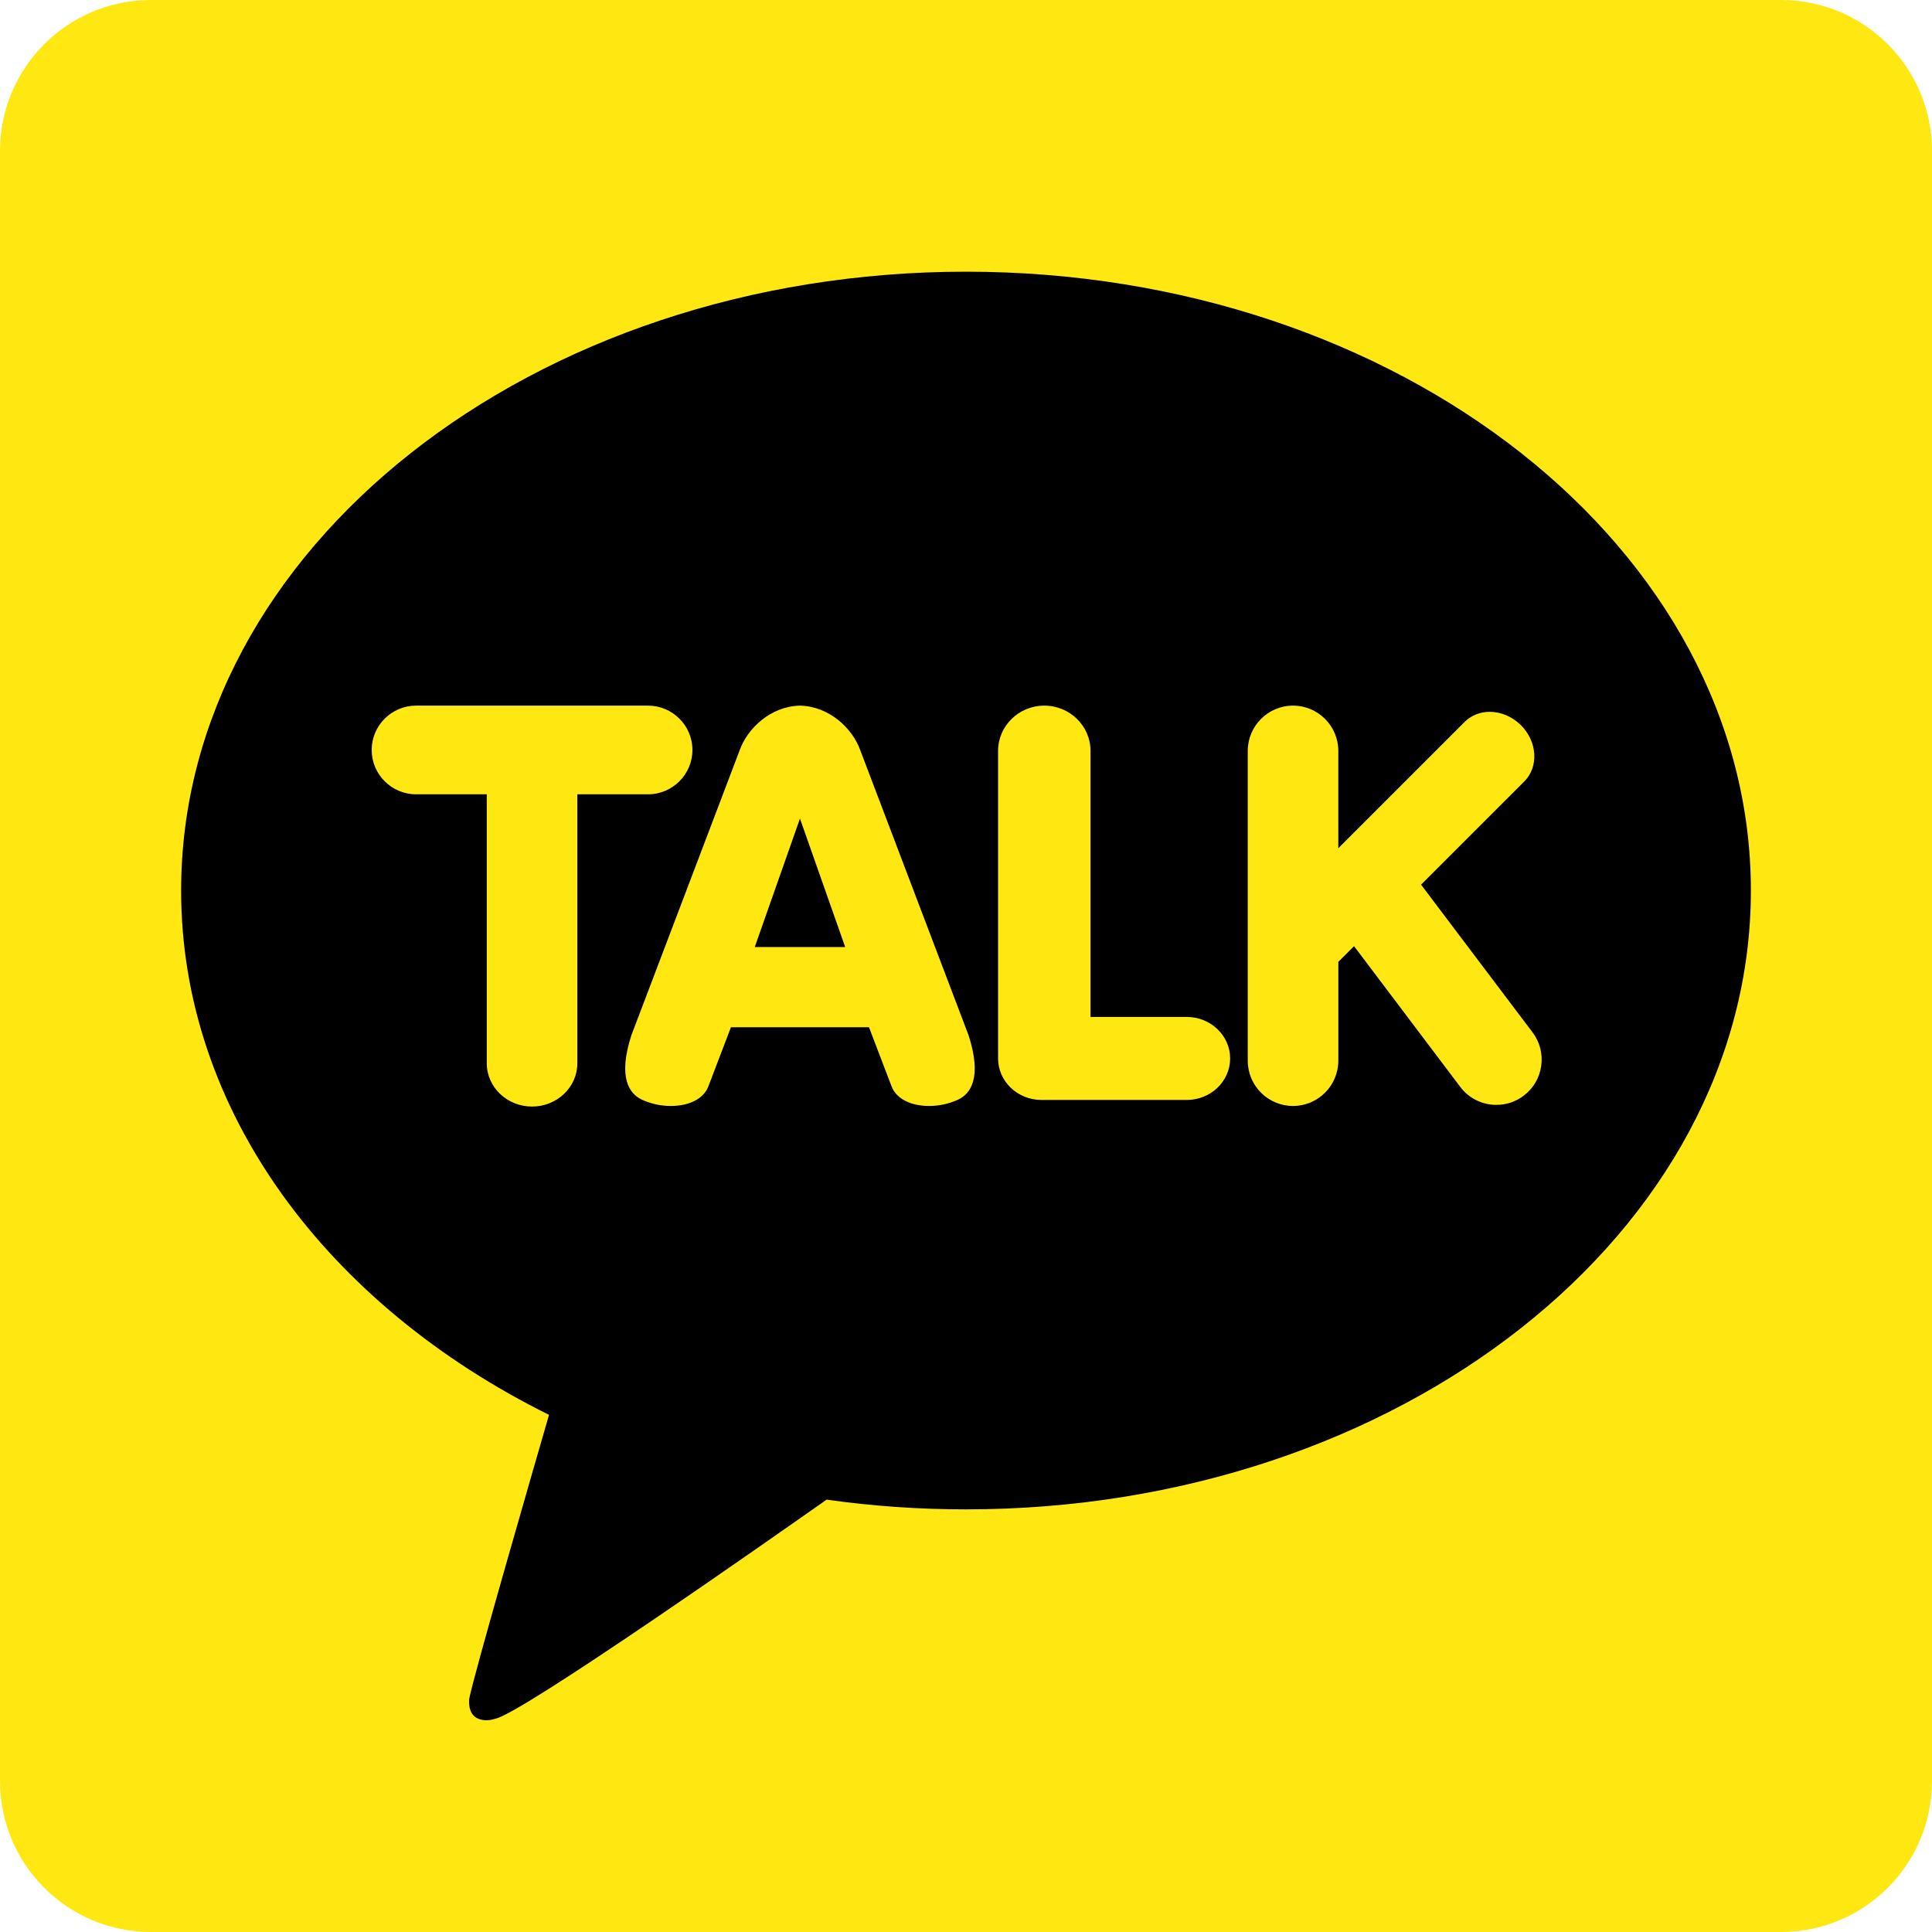
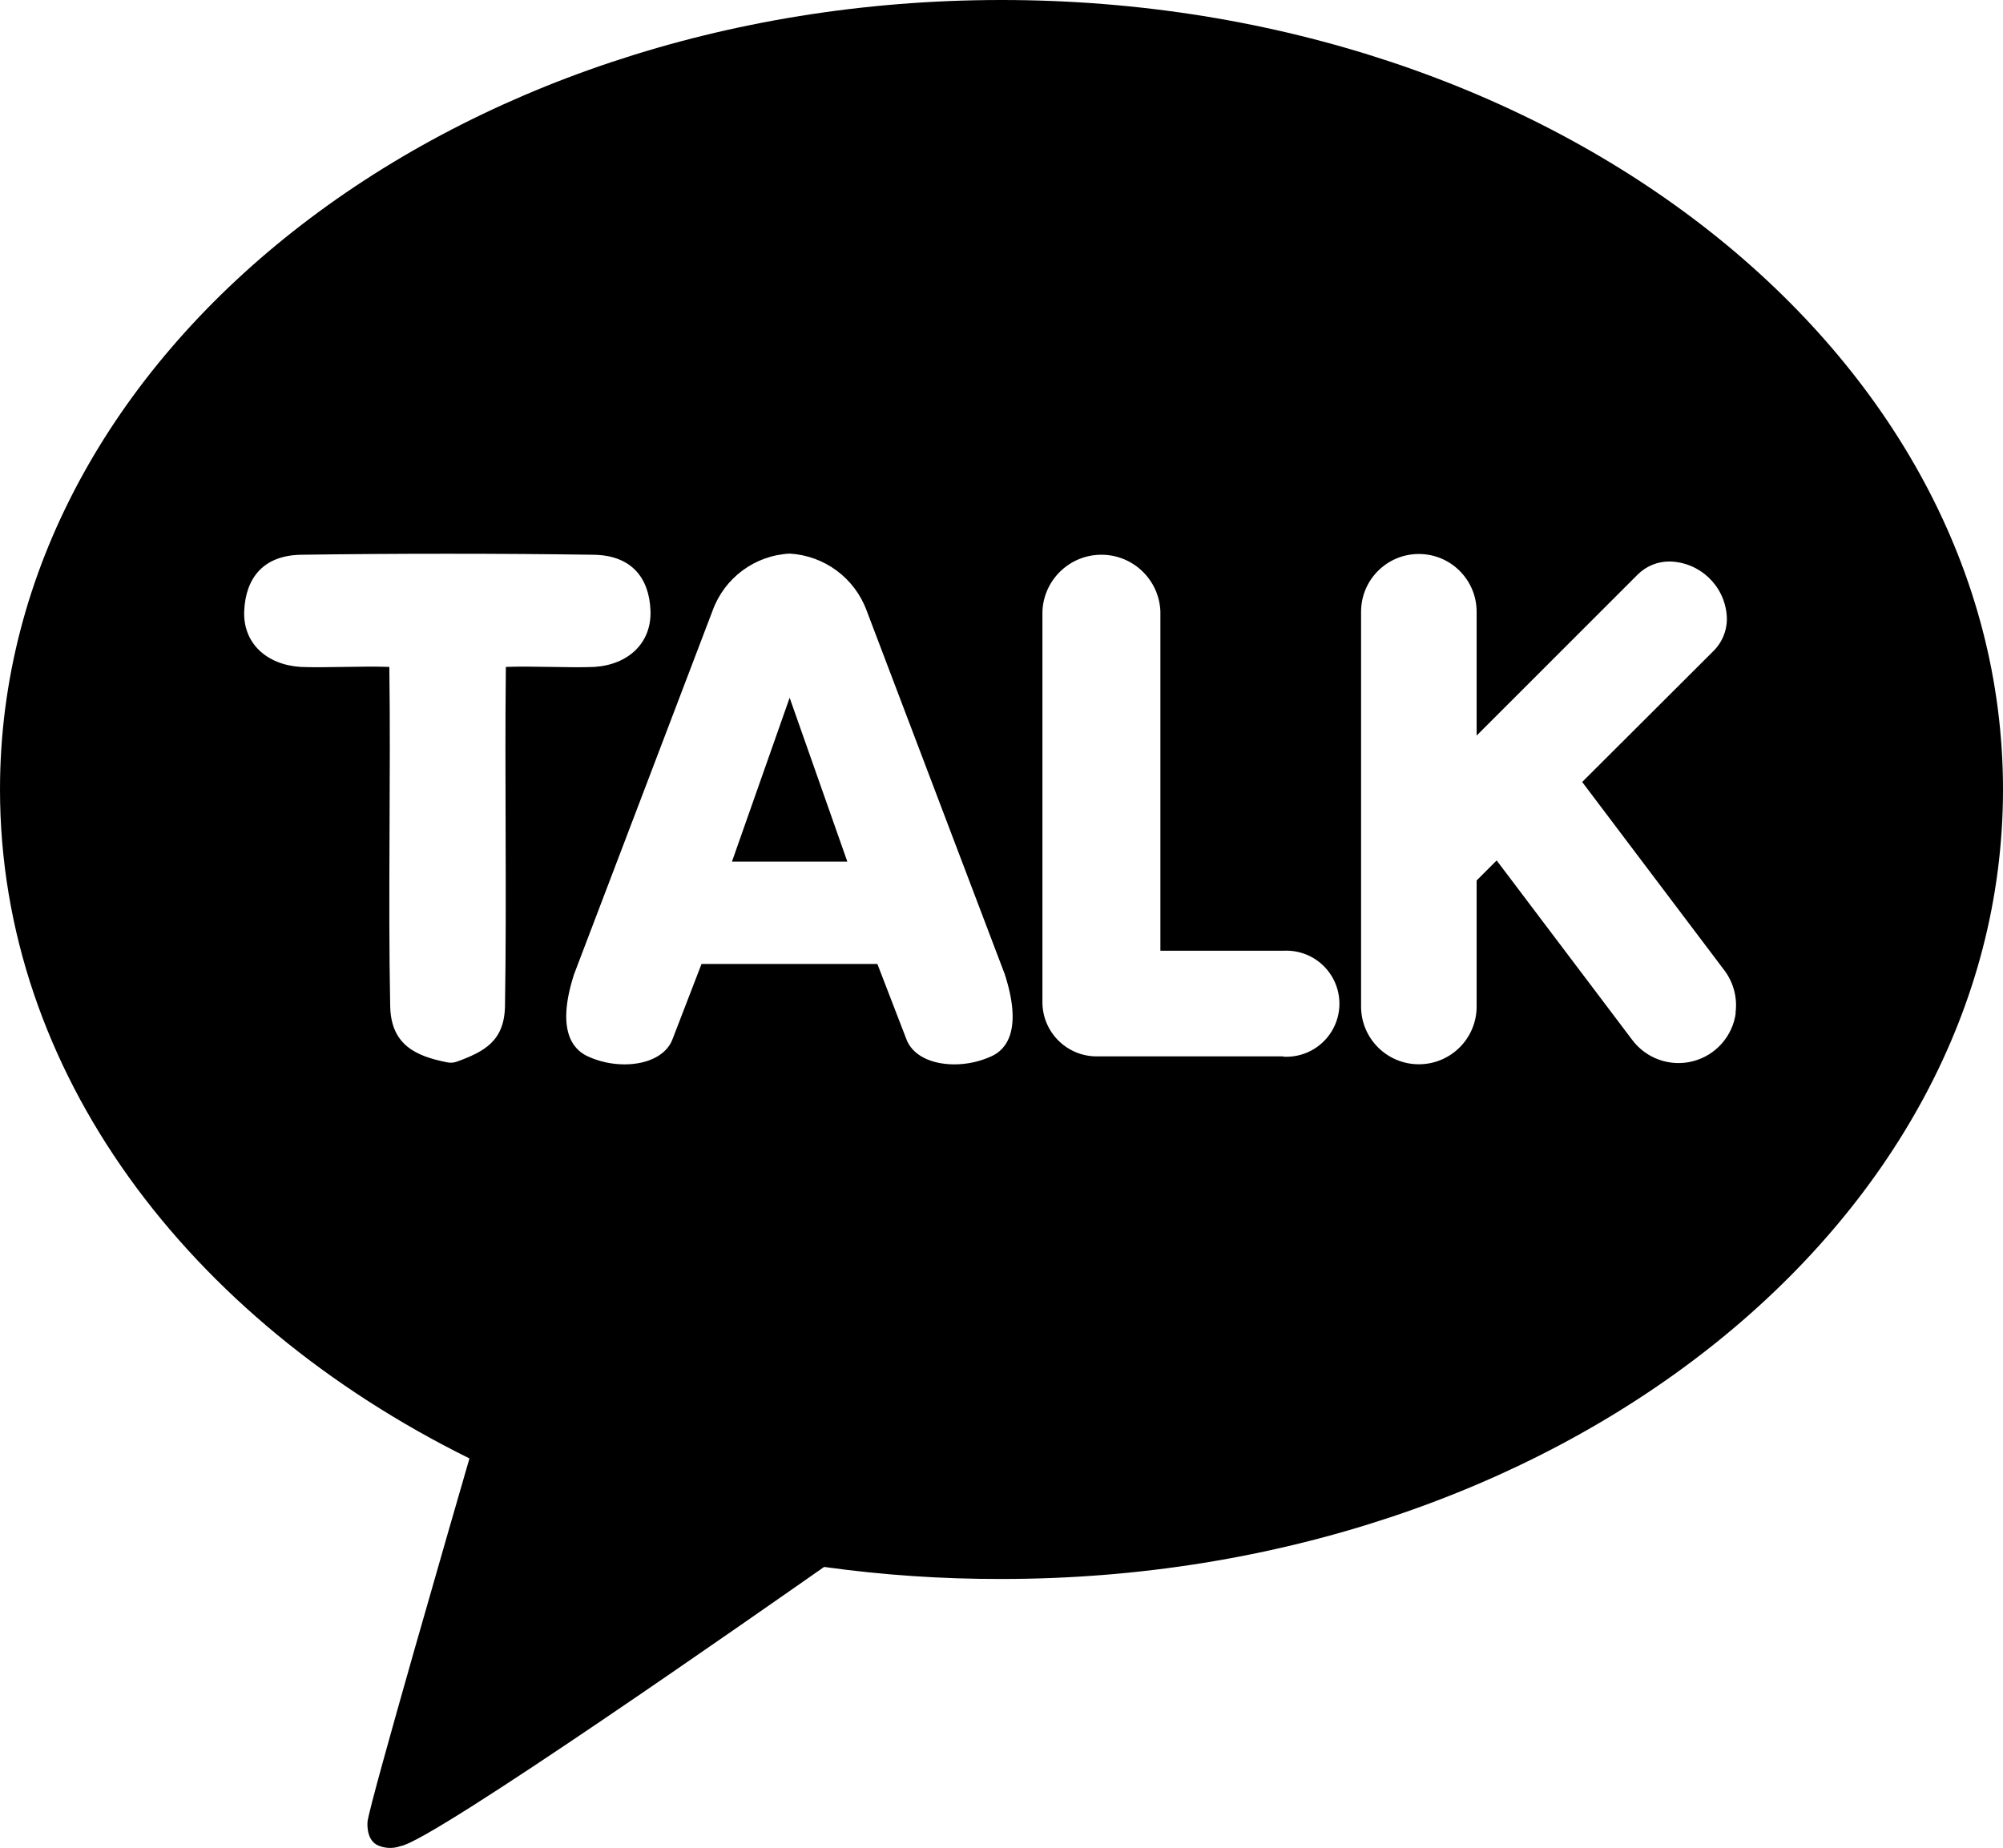
- <svg xmlns="http://www.w3.org/2000/svg" width="2500" height="2500" viewBox="0 0 256 256">
-   <path fill="#FFE812" d="M256 236c0 11.046-8.954 20-20 20H20c-11.046 0-20-8.954-20-20V20C0 8.954 8.954 0 20 0h216c11.046 0 20 8.954 20 20v216z" />
-   <path d="M128 36C70.562 36 24 72.713 24 118c0 29.279 19.466 54.97 48.748 69.477-1.593 5.494-10.237 35.344-10.581 37.689 0 0-.207 1.762.934 2.434s2.483.15 2.483.15c3.272-.457 37.943-24.811 43.944-29.04 5.995.849 12.168 1.29 18.472 1.29 57.438 0 104-36.712 104-82 0-45.287-46.562-82-104-82z" />
-   <path fill="#FFE812" d="M70.5 146.625c-3.309 0-6-2.57-6-5.73V105.25h-9.362c-3.247 0-5.888-2.636-5.888-5.875s2.642-5.875 5.888-5.875h30.724c3.247 0 5.888 2.636 5.888 5.875s-2.642 5.875-5.888 5.875H76.5v35.645c0 3.16-2.691 5.73-6 5.73zM123.112 146.547c-2.502 0-4.416-1.016-4.993-2.65l-2.971-7.778-18.296-.001-2.973 7.783c-.575 1.631-2.488 2.646-4.99 2.646a9.155 9.155 0 0 1-3.814-.828c-1.654-.763-3.244-2.861-1.422-8.52l14.352-37.776c1.011-2.873 4.082-5.833 7.99-5.922 3.919.088 6.99 3.049 8.003 5.928l14.346 37.759c1.826 5.672.236 7.771-1.418 8.532a9.176 9.176 0 0 1-3.814.827c-.001 0 0 0 0 0zm-11.119-21.056L106 108.466l-5.993 17.025h11.986zM138 145.75c-3.171 0-5.75-2.468-5.75-5.5V99.5c0-3.309 2.748-6 6.125-6s6.125 2.691 6.125 6v35.25h12.75c3.171 0 5.75 2.468 5.75 5.5s-2.579 5.5-5.75 5.5H138zM171.334 146.547c-3.309 0-6-2.691-6-6V99.5c0-3.309 2.691-6 6-6s6 2.691 6 6v12.896l16.74-16.74c.861-.861 2.044-1.335 3.328-1.335 1.498 0 3.002.646 4.129 1.772 1.051 1.05 1.678 2.401 1.764 3.804.087 1.415-.384 2.712-1.324 3.653l-13.673 13.671 14.769 19.566a5.951 5.951 0 0 1 1.152 4.445 5.956 5.956 0 0 1-2.328 3.957 5.94 5.94 0 0 1-3.609 1.211 5.953 5.953 0 0 1-4.793-2.385l-14.071-18.644-2.082 2.082v13.091a6.01 6.01 0 0 1-6.002 6.003z" />
+ <svg xmlns="http://www.w3.org/2000/svg" viewBox="0 0 208 191.94">
+   <g>
+     <polygon class="cls-1" points="76.01 89.49 87.99 89.49 87.99 89.49 82 72.47 76.01 89.49" />
+     <path class="cls-1" d="M104,0C46.56,0,0,36.71,0,82c0,29.28,19.47,55,48.75,69.48-1.59,5.49-10.24,35.34-10.58,37.69,0,0-.21,1.76.93,2.43a3.14,3.14,0,0,0,2.48.15c3.28-.46,38-24.81,44-29A131.56,131.56,0,0,0,104,164c57.44,0,104-36.71,104-82S161.44,0,104,0ZM52.53,69.27c-.13,11.6.1,23.8-.09,35.22-.06,3.65-2.16,4.74-5,5.78a1.88,1.88,0,0,1-1,.07c-3.25-.64-5.84-1.8-5.92-5.84-.23-11.41.07-23.63-.09-35.23-2.75-.11-6.67.11-9.22,0-3.54-.23-6-2.48-5.85-5.83s1.94-5.76,5.91-5.82c9.38-.14,21-.14,30.38,0,4,.06,5.78,2.48,5.9,5.82s-2.3,5.6-5.83,5.83C59.2,69.38,55.29,69.16,52.53,69.27Zm50.4,40.45a9.24,9.24,0,0,1-3.82.83c-2.5,0-4.41-1-5-2.65l-3-7.78H72.85l-3,7.78c-.58,1.63-2.49,2.65-5,2.65a9.16,9.16,0,0,1-3.81-.83c-1.66-.76-3.25-2.86-1.43-8.52L74,63.42a9,9,0,0,1,8-5.92,9.07,9.07,0,0,1,8,5.93l14.34,37.76C106.17,106.86,104.58,109,102.93,109.72Zm30.32,0H114a5.64,5.64,0,0,1-5.75-5.5V63.5a6.13,6.13,0,0,1,12.25,0V98.75h12.75a5.51,5.51,0,1,1,0,11Zm47-4.52A6,6,0,0,1,169.49,108L155.42,89.37l-2.08,2.08v13.09a6,6,0,0,1-12,0v-41a6,6,0,0,1,12,0V76.4l16.74-16.74a4.64,4.64,0,0,1,3.33-1.34,6.08,6.08,0,0,1,5.9,5.58A4.7,4.7,0,0,1,178,67.55L164.3,81.22l14.77,19.57A6,6,0,0,1,180.22,105.23Z" />
+   </g>
</svg>
